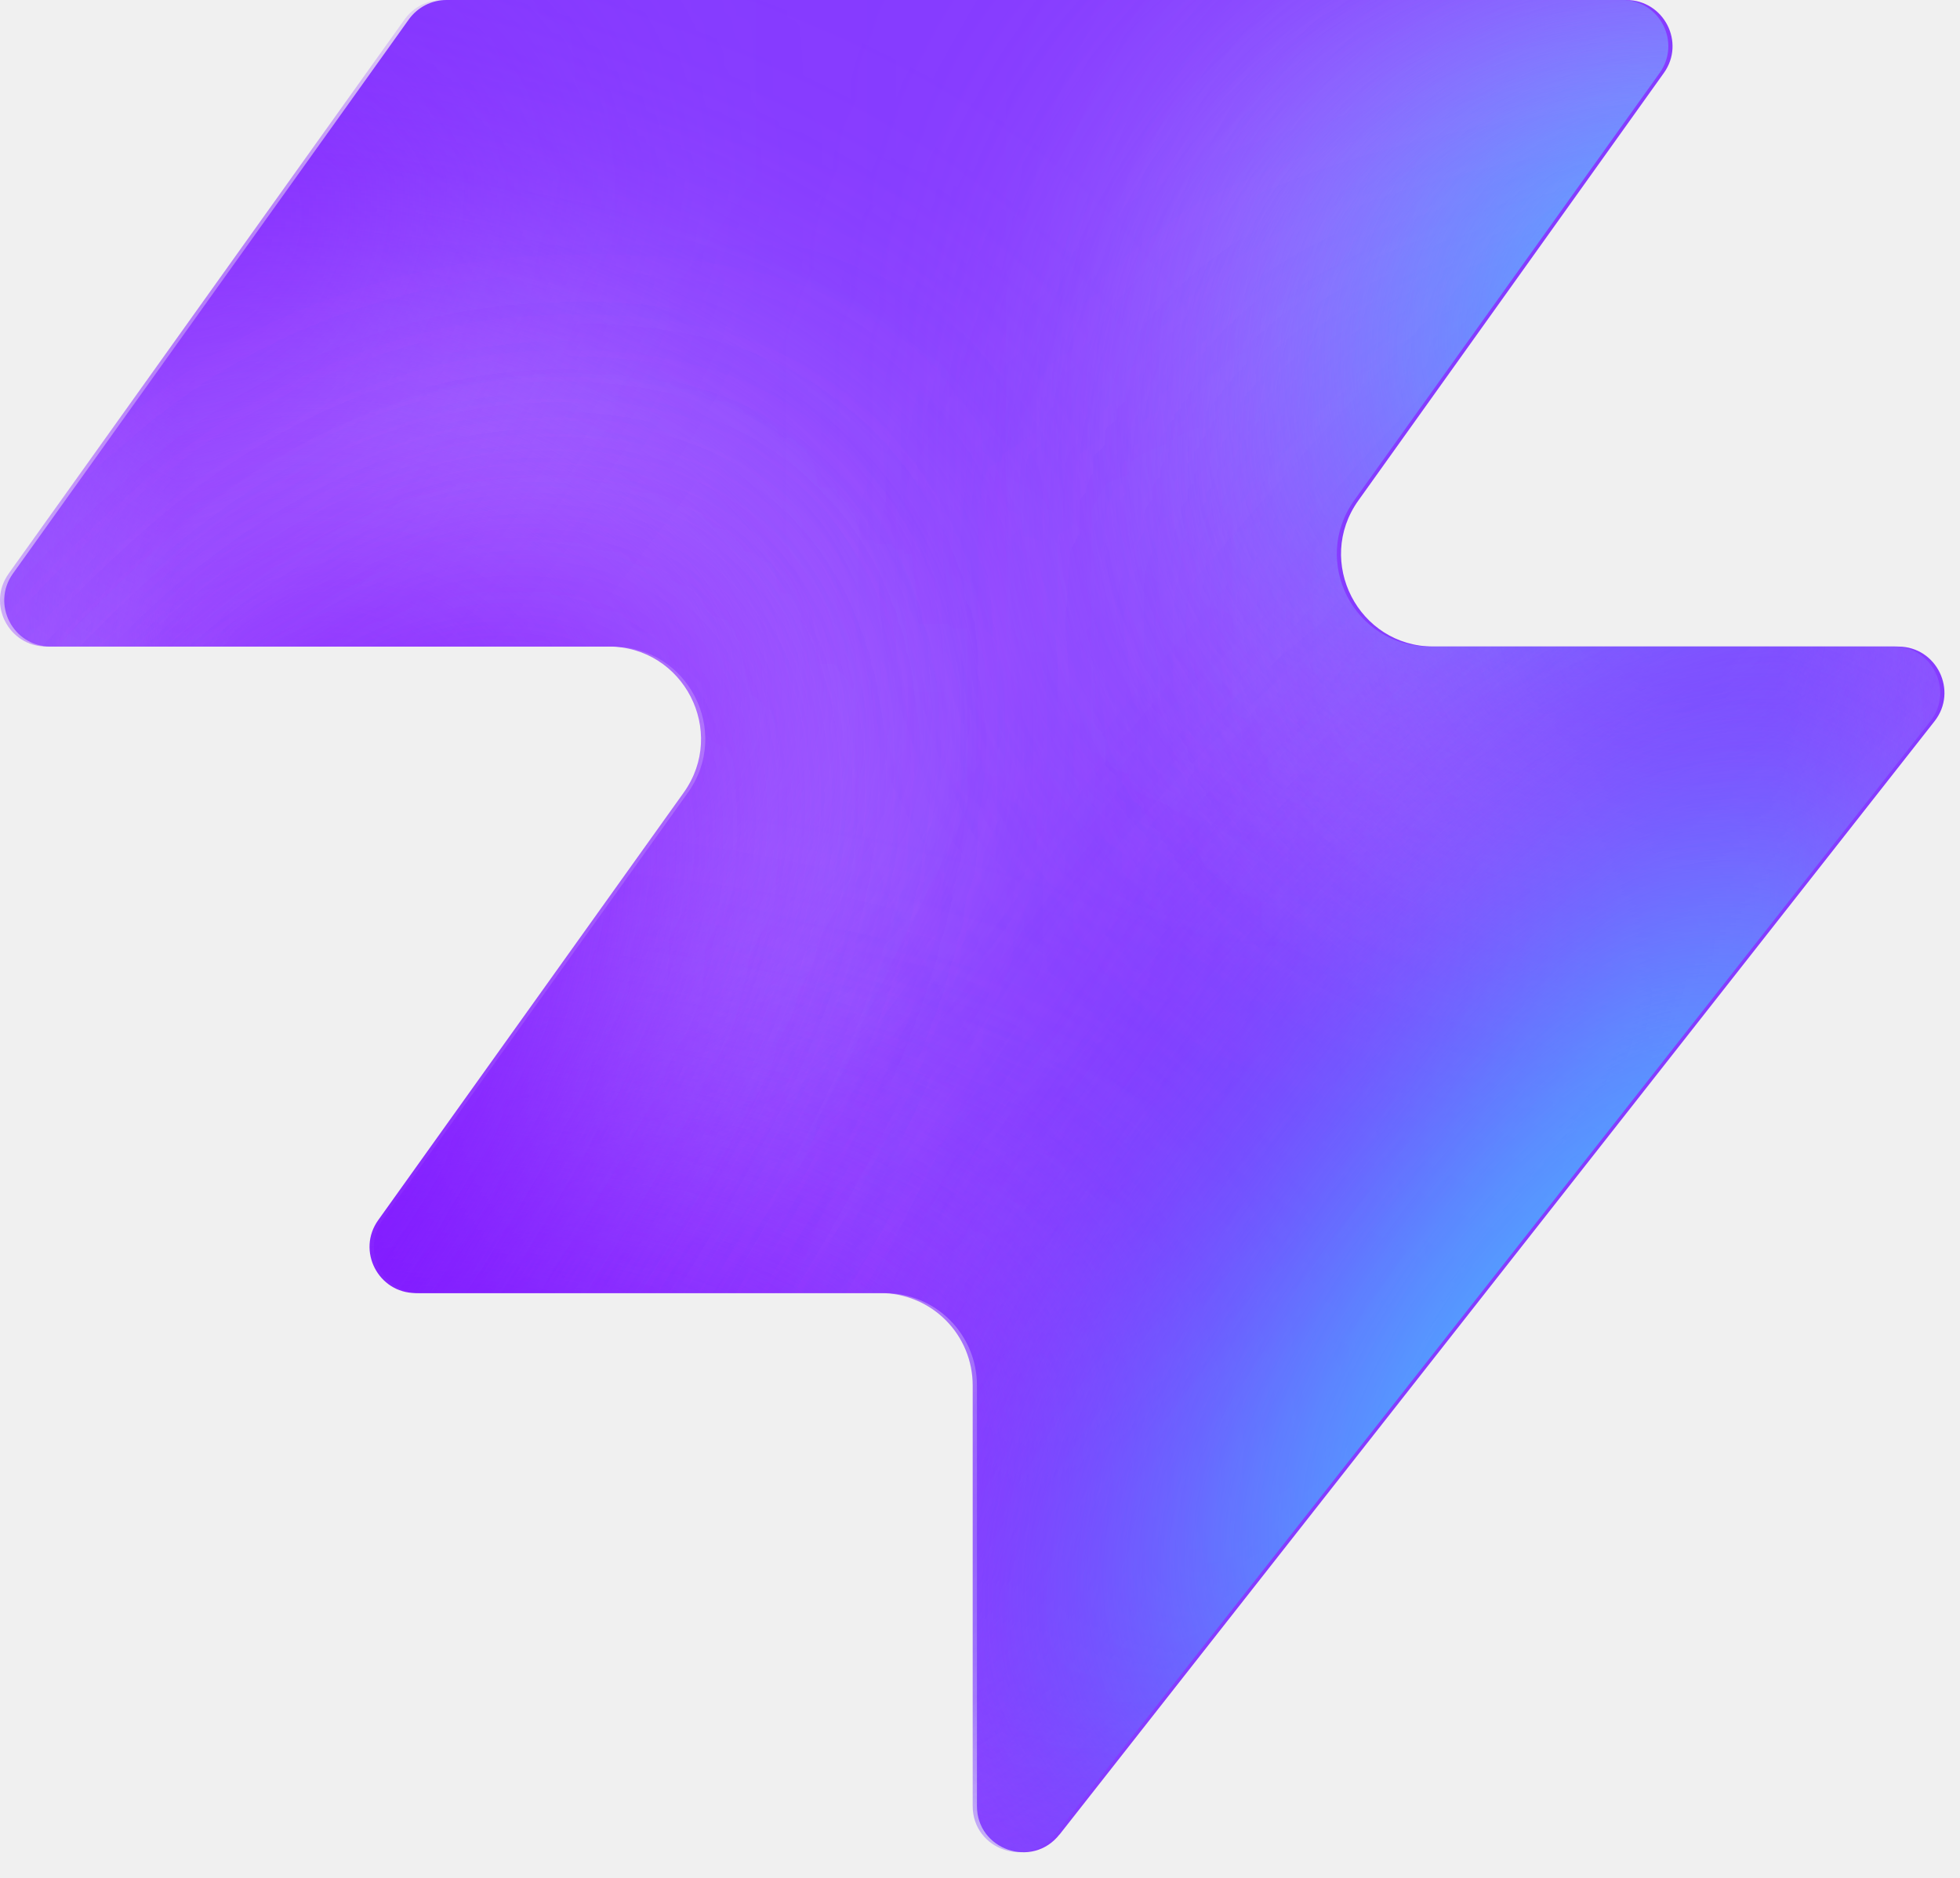
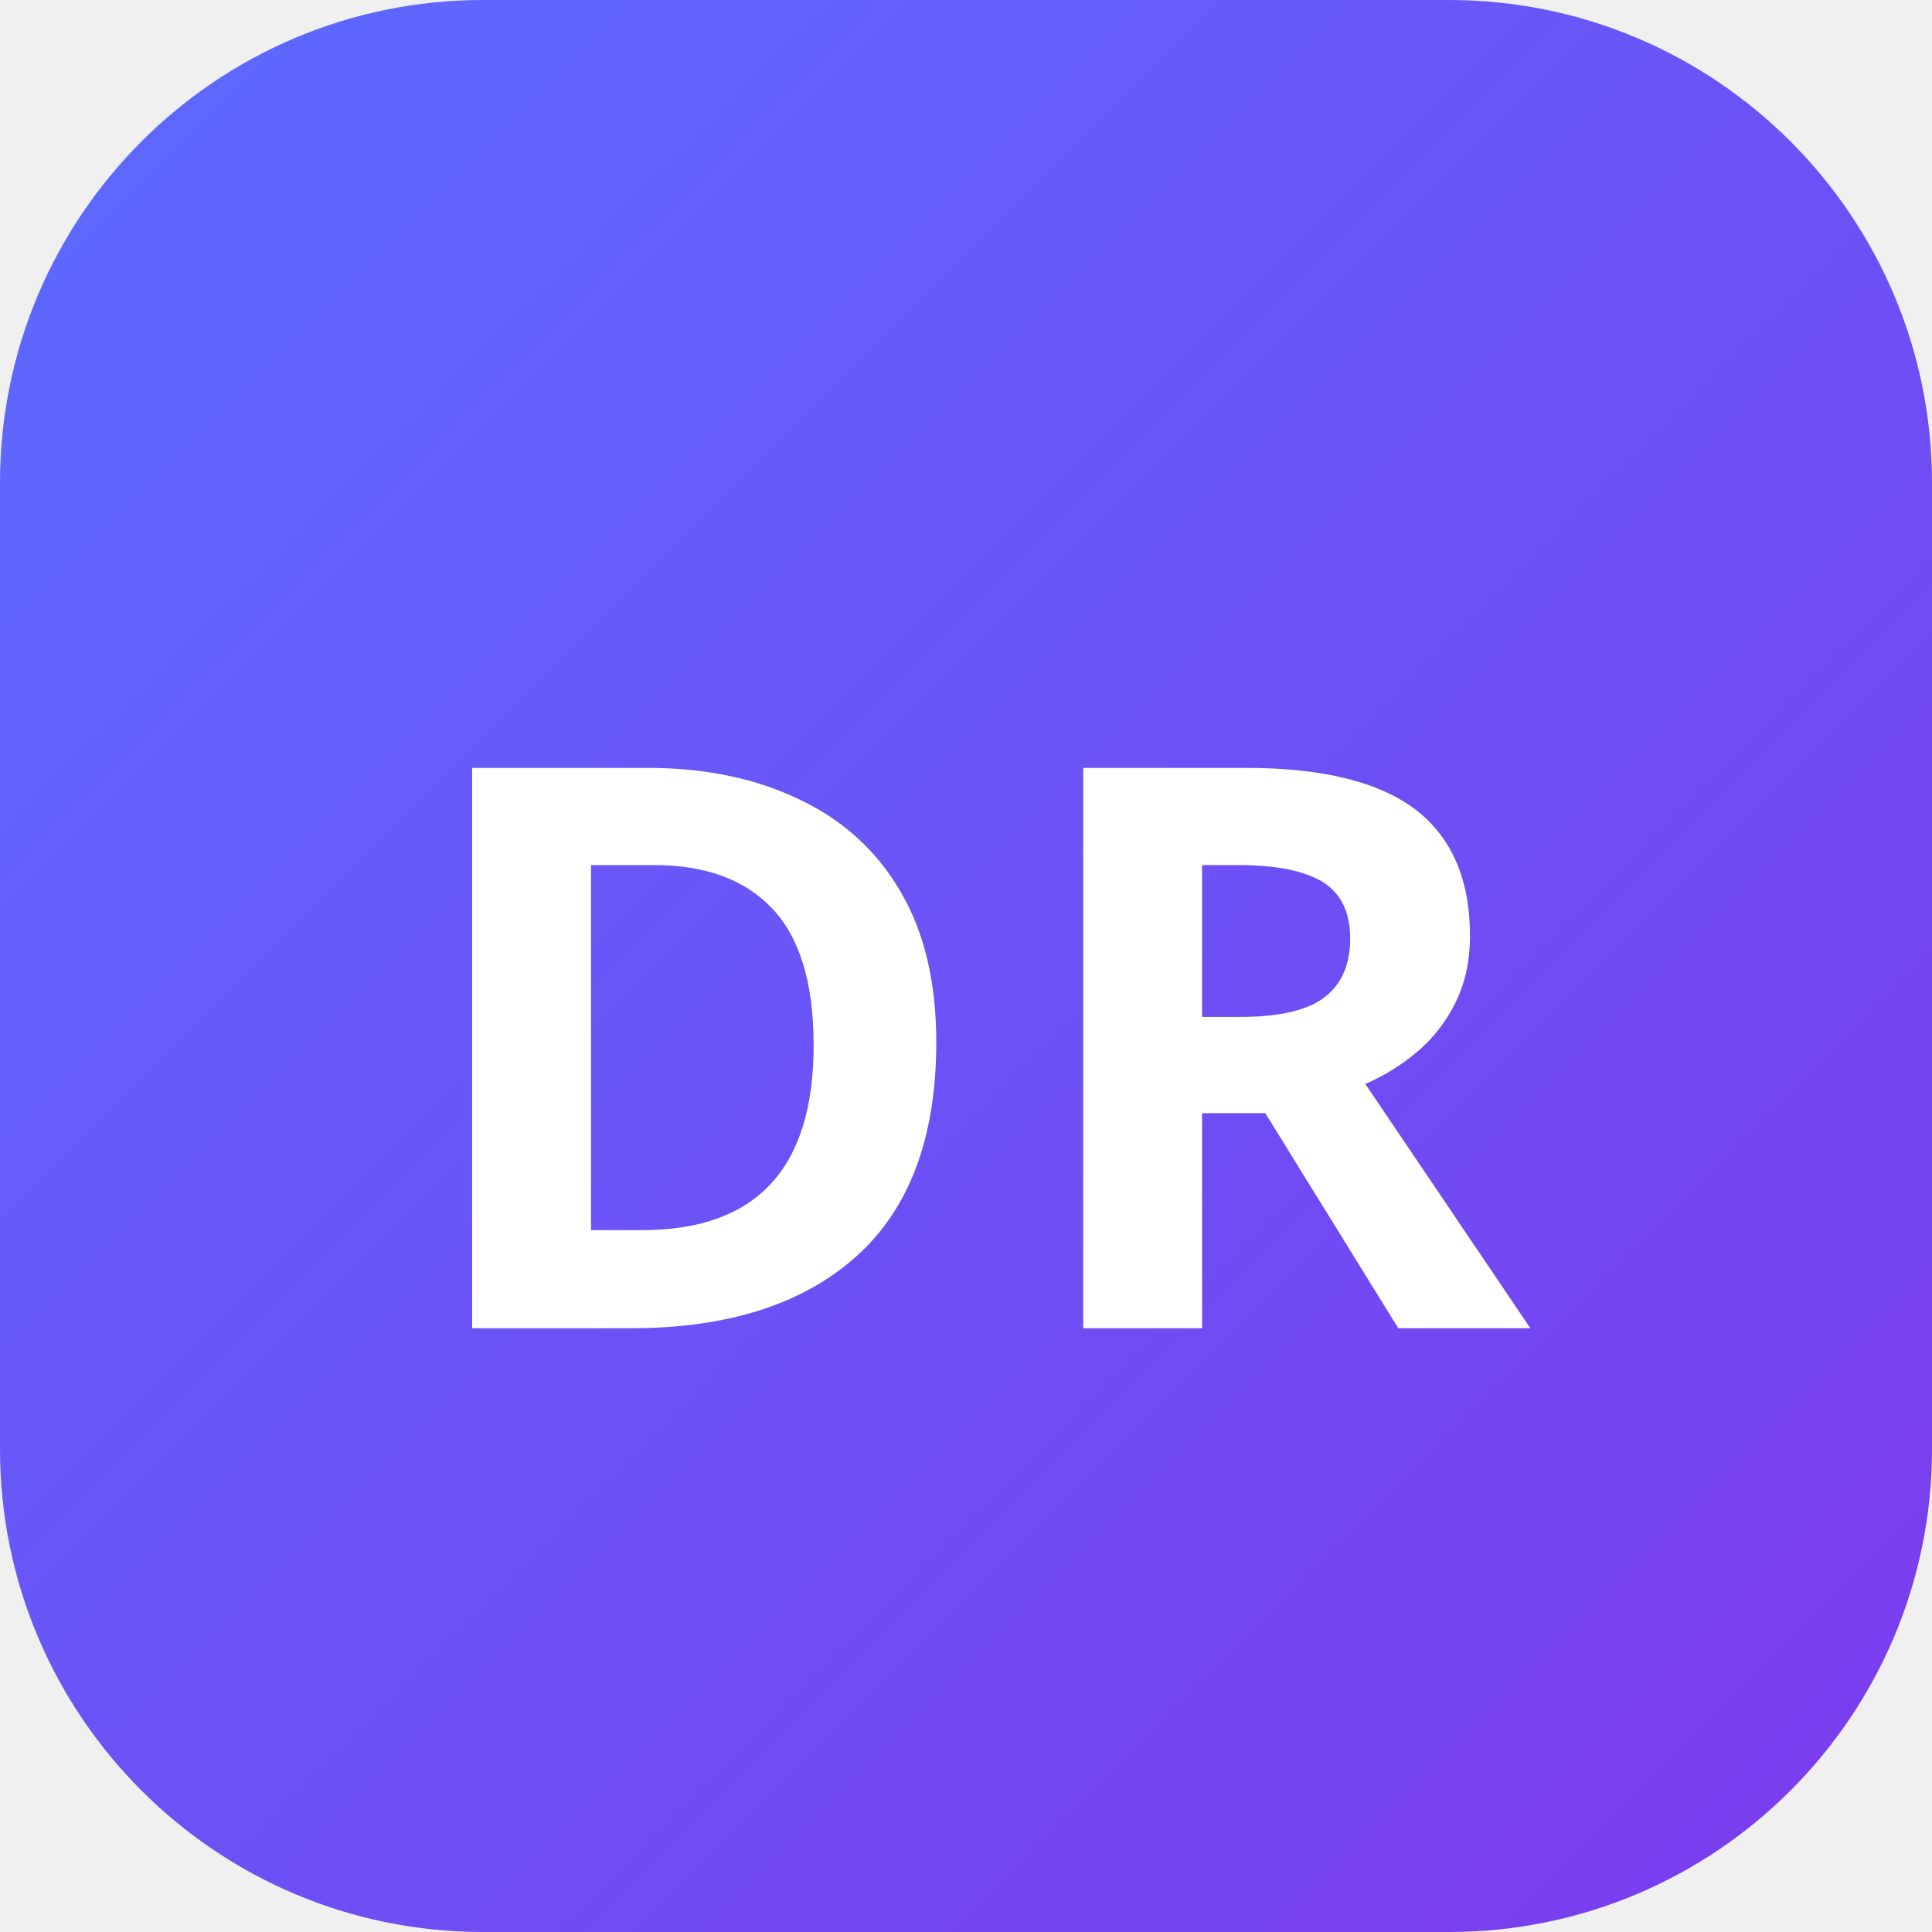
- <svg xmlns="http://www.w3.org/2000/svg" width="48" height="46" fill="none" viewBox="0 0 48 46">
-   <path fill="#863bff" d="M25.946 44.938c-.664.845-2.021.375-2.021-.698V33.937a2.26 2.26 0 0 0-2.262-2.262H10.287c-.92 0-1.456-1.04-.92-1.788l7.48-10.471c1.07-1.497 0-3.578-1.842-3.578H1.237c-.92 0-1.456-1.04-.92-1.788L10.013.474c.214-.297.556-.474.92-.474h28.894c.92 0 1.456 1.04.92 1.788l-7.48 10.471c-1.07 1.498 0 3.579 1.842 3.579h11.377c.943 0 1.473 1.088.89 1.83L25.947 44.94z" style="fill:#863bff;fill:color(display-p3 .525 .23 1);fill-opacity:1" />
-   <mask id="a" width="48" height="46" x="0" y="0" maskUnits="userSpaceOnUse" style="mask-type:alpha">
-     <path fill="#000" d="M25.842 44.938c-.664.844-2.021.375-2.021-.698V33.937a2.26 2.26 0 0 0-2.262-2.262H10.183c-.92 0-1.456-1.04-.92-1.788l7.48-10.471c1.07-1.498 0-3.579-1.842-3.579H1.133c-.92 0-1.456-1.04-.92-1.787L9.91.473c.214-.297.556-.474.92-.474h28.894c.92 0 1.456 1.04.92 1.788l-7.48 10.471c-1.07 1.498 0 3.578 1.842 3.578h11.377c.943 0 1.473 1.088.89 1.832L25.843 44.94z" style="fill:#000;fill-opacity:1" />
-   </mask>
-   <g mask="url(#a)">
-     <g filter="url(#b)">
-       <ellipse cx="5.508" cy="14.704" fill="#ede6ff" rx="5.508" ry="14.704" style="fill:#ede6ff;fill:color(display-p3 .927 .903 1);fill-opacity:1" transform="matrix(.00324 1 1 -.00324 -4.47 31.516)" />
-     </g>
-     <g filter="url(#c)">
-       <ellipse cx="10.399" cy="29.851" fill="#ede6ff" rx="10.399" ry="29.851" style="fill:#ede6ff;fill:color(display-p3 .927 .903 1);fill-opacity:1" transform="matrix(.00324 1 1 -.00324 -39.328 7.883)" />
-     </g>
-     <g filter="url(#d)">
-       <ellipse cx="5.508" cy="30.487" fill="#7e14ff" rx="5.508" ry="30.487" style="fill:#7e14ff;fill:color(display-p3 .492 .077 1);fill-opacity:1" transform="rotate(89.814 -25.913 -14.639)scale(1 -1)" />
-     </g>
-     <g filter="url(#e)">
-       <ellipse cx="5.508" cy="30.599" fill="#7e14ff" rx="5.508" ry="30.599" style="fill:#7e14ff;fill:color(display-p3 .492 .077 1);fill-opacity:1" transform="rotate(89.814 -32.644 -3.334)scale(1 -1)" />
-     </g>
-     <g filter="url(#f)">
-       <ellipse cx="5.508" cy="30.599" fill="#7e14ff" rx="5.508" ry="30.599" style="fill:#7e14ff;fill:color(display-p3 .492 .077 1);fill-opacity:1" transform="matrix(.00324 1 1 -.00324 -34.34 30.47)" />
-     </g>
-     <g filter="url(#g)">
-       <ellipse cx="14.072" cy="22.078" fill="#ede6ff" rx="14.072" ry="22.078" style="fill:#ede6ff;fill:color(display-p3 .927 .903 1);fill-opacity:1" transform="rotate(93.35 24.506 48.493)scale(-1 1)" />
-     </g>
-     <g filter="url(#h)">
-       <ellipse cx="3.47" cy="21.501" fill="#7e14ff" rx="3.47" ry="21.501" style="fill:#7e14ff;fill:color(display-p3 .492 .077 1);fill-opacity:1" transform="rotate(89.009 28.708 47.59)scale(-1 1)" />
-     </g>
-     <g filter="url(#i)">
-       <ellipse cx="3.47" cy="21.501" fill="#7e14ff" rx="3.47" ry="21.501" style="fill:#7e14ff;fill:color(display-p3 .492 .077 1);fill-opacity:1" transform="rotate(89.009 28.708 47.59)scale(-1 1)" />
-     </g>
-     <g filter="url(#j)">
-       <ellipse cx=".387" cy="8.972" fill="#7e14ff" rx="4.407" ry="29.108" style="fill:#7e14ff;fill:color(display-p3 .492 .077 1);fill-opacity:1" transform="rotate(39.51 .387 8.972)" />
-     </g>
-     <g filter="url(#k)">
-       <ellipse cx="47.523" cy="-6.092" fill="#7e14ff" rx="4.407" ry="29.108" style="fill:#7e14ff;fill:color(display-p3 .492 .077 1);fill-opacity:1" transform="rotate(37.892 47.523 -6.092)" />
-     </g>
-     <g filter="url(#l)">
-       <ellipse cx="41.412" cy="6.333" fill="#47bfff" rx="5.971" ry="9.665" style="fill:#47bfff;fill:color(display-p3 .28 .748 1);fill-opacity:1" transform="rotate(37.892 41.412 6.333)" />
-     </g>
-     <g filter="url(#m)">
-       <ellipse cx="-1.879" cy="38.332" fill="#7e14ff" rx="4.407" ry="29.108" style="fill:#7e14ff;fill:color(display-p3 .492 .077 1);fill-opacity:1" transform="rotate(37.892 -1.88 38.332)" />
-     </g>
-     <g filter="url(#n)">
-       <ellipse cx="-1.879" cy="38.332" fill="#7e14ff" rx="4.407" ry="29.108" style="fill:#7e14ff;fill:color(display-p3 .492 .077 1);fill-opacity:1" transform="rotate(37.892 -1.88 38.332)" />
-     </g>
-     <g filter="url(#o)">
-       <ellipse cx="35.651" cy="29.907" fill="#7e14ff" rx="4.407" ry="29.108" style="fill:#7e14ff;fill:color(display-p3 .492 .077 1);fill-opacity:1" transform="rotate(37.892 35.651 29.907)" />
-     </g>
-     <g filter="url(#p)">
-       <ellipse cx="38.418" cy="32.4" fill="#47bfff" rx="5.971" ry="15.297" style="fill:#47bfff;fill:color(display-p3 .28 .748 1);fill-opacity:1" transform="rotate(37.892 38.418 32.4)" />
-     </g>
-   </g>
+ <svg xmlns="http://www.w3.org/2000/svg" viewBox="0 0 32 32">
+   <rect width="32" height="32" rx="8" fill="url(#g)" />
+   <text x="16" y="22" text-anchor="middle" font-family="'Segoe UI', system-ui, sans-serif" font-weight="800" font-size="13" letter-spacing="0.5" fill="#fff">DR</text>
  <defs>
-     <filter id="b" width="60.045" height="41.654" x="-19.77" y="16.149" color-interpolation-filters="sRGB" filterUnits="userSpaceOnUse">
-       <feFlood flood-opacity="0" result="BackgroundImageFix" />
-       <feBlend in="SourceGraphic" in2="BackgroundImageFix" result="shape" />
-       <feGaussianBlur result="effect1_foregroundBlur_2002_17158" stdDeviation="7.659" />
-     </filter>
-     <filter id="c" width="90.34" height="51.437" x="-54.613" y="-7.533" color-interpolation-filters="sRGB" filterUnits="userSpaceOnUse">
-       <feFlood flood-opacity="0" result="BackgroundImageFix" />
-       <feBlend in="SourceGraphic" in2="BackgroundImageFix" result="shape" />
-       <feGaussianBlur result="effect1_foregroundBlur_2002_17158" stdDeviation="7.659" />
-     </filter>
-     <filter id="d" width="79.355" height="29.4" x="-49.64" y="2.03" color-interpolation-filters="sRGB" filterUnits="userSpaceOnUse">
-       <feFlood flood-opacity="0" result="BackgroundImageFix" />
-       <feBlend in="SourceGraphic" in2="BackgroundImageFix" result="shape" />
-       <feGaussianBlur result="effect1_foregroundBlur_2002_17158" stdDeviation="4.596" />
-     </filter>
-     <filter id="e" width="79.579" height="29.4" x="-45.045" y="20.029" color-interpolation-filters="sRGB" filterUnits="userSpaceOnUse">
-       <feFlood flood-opacity="0" result="BackgroundImageFix" />
-       <feBlend in="SourceGraphic" in2="BackgroundImageFix" result="shape" />
-       <feGaussianBlur result="effect1_foregroundBlur_2002_17158" stdDeviation="4.596" />
-     </filter>
-     <filter id="f" width="79.579" height="29.4" x="-43.513" y="21.178" color-interpolation-filters="sRGB" filterUnits="userSpaceOnUse">
-       <feFlood flood-opacity="0" result="BackgroundImageFix" />
-       <feBlend in="SourceGraphic" in2="BackgroundImageFix" result="shape" />
-       <feGaussianBlur result="effect1_foregroundBlur_2002_17158" stdDeviation="4.596" />
-     </filter>
-     <filter id="g" width="74.749" height="58.852" x="15.756" y="-17.901" color-interpolation-filters="sRGB" filterUnits="userSpaceOnUse">
-       <feFlood flood-opacity="0" result="BackgroundImageFix" />
-       <feBlend in="SourceGraphic" in2="BackgroundImageFix" result="shape" />
-       <feGaussianBlur result="effect1_foregroundBlur_2002_17158" stdDeviation="7.659" />
-     </filter>
-     <filter id="h" width="61.377" height="25.362" x="23.548" y="2.284" color-interpolation-filters="sRGB" filterUnits="userSpaceOnUse">
-       <feFlood flood-opacity="0" result="BackgroundImageFix" />
-       <feBlend in="SourceGraphic" in2="BackgroundImageFix" result="shape" />
-       <feGaussianBlur result="effect1_foregroundBlur_2002_17158" stdDeviation="4.596" />
-     </filter>
-     <filter id="i" width="61.377" height="25.362" x="23.548" y="2.284" color-interpolation-filters="sRGB" filterUnits="userSpaceOnUse">
-       <feFlood flood-opacity="0" result="BackgroundImageFix" />
-       <feBlend in="SourceGraphic" in2="BackgroundImageFix" result="shape" />
-       <feGaussianBlur result="effect1_foregroundBlur_2002_17158" stdDeviation="4.596" />
-     </filter>
-     <filter id="j" width="56.045" height="63.649" x="-27.636" y="-22.853" color-interpolation-filters="sRGB" filterUnits="userSpaceOnUse">
-       <feFlood flood-opacity="0" result="BackgroundImageFix" />
-       <feBlend in="SourceGraphic" in2="BackgroundImageFix" result="shape" />
-       <feGaussianBlur result="effect1_foregroundBlur_2002_17158" stdDeviation="4.596" />
-     </filter>
-     <filter id="k" width="54.814" height="64.646" x="20.116" y="-38.415" color-interpolation-filters="sRGB" filterUnits="userSpaceOnUse">
-       <feFlood flood-opacity="0" result="BackgroundImageFix" />
-       <feBlend in="SourceGraphic" in2="BackgroundImageFix" result="shape" />
-       <feGaussianBlur result="effect1_foregroundBlur_2002_17158" stdDeviation="4.596" />
-     </filter>
-     <filter id="l" width="33.541" height="35.313" x="24.641" y="-11.323" color-interpolation-filters="sRGB" filterUnits="userSpaceOnUse">
-       <feFlood flood-opacity="0" result="BackgroundImageFix" />
-       <feBlend in="SourceGraphic" in2="BackgroundImageFix" result="shape" />
-       <feGaussianBlur result="effect1_foregroundBlur_2002_17158" stdDeviation="4.596" />
-     </filter>
-     <filter id="m" width="54.814" height="64.646" x="-29.286" y="6.009" color-interpolation-filters="sRGB" filterUnits="userSpaceOnUse">
-       <feFlood flood-opacity="0" result="BackgroundImageFix" />
-       <feBlend in="SourceGraphic" in2="BackgroundImageFix" result="shape" />
-       <feGaussianBlur result="effect1_foregroundBlur_2002_17158" stdDeviation="4.596" />
-     </filter>
-     <filter id="n" width="54.814" height="64.646" x="-29.286" y="6.009" color-interpolation-filters="sRGB" filterUnits="userSpaceOnUse">
-       <feFlood flood-opacity="0" result="BackgroundImageFix" />
-       <feBlend in="SourceGraphic" in2="BackgroundImageFix" result="shape" />
-       <feGaussianBlur result="effect1_foregroundBlur_2002_17158" stdDeviation="4.596" />
-     </filter>
-     <filter id="o" width="54.814" height="64.646" x="8.244" y="-2.416" color-interpolation-filters="sRGB" filterUnits="userSpaceOnUse">
-       <feFlood flood-opacity="0" result="BackgroundImageFix" />
-       <feBlend in="SourceGraphic" in2="BackgroundImageFix" result="shape" />
-       <feGaussianBlur result="effect1_foregroundBlur_2002_17158" stdDeviation="4.596" />
-     </filter>
-     <filter id="p" width="39.409" height="43.623" x="18.713" y="10.588" color-interpolation-filters="sRGB" filterUnits="userSpaceOnUse">
-       <feFlood flood-opacity="0" result="BackgroundImageFix" />
-       <feBlend in="SourceGraphic" in2="BackgroundImageFix" result="shape" />
-       <feGaussianBlur result="effect1_foregroundBlur_2002_17158" stdDeviation="4.596" />
-     </filter>
+     <linearGradient id="g" x1="0" y1="0" x2="32" y2="32" gradientUnits="userSpaceOnUse">
+       <stop offset="0%" stop-color="#5b6bff" />
+       <stop offset="100%" stop-color="#7c3aed" />
+     </linearGradient>
  </defs>
</svg>
